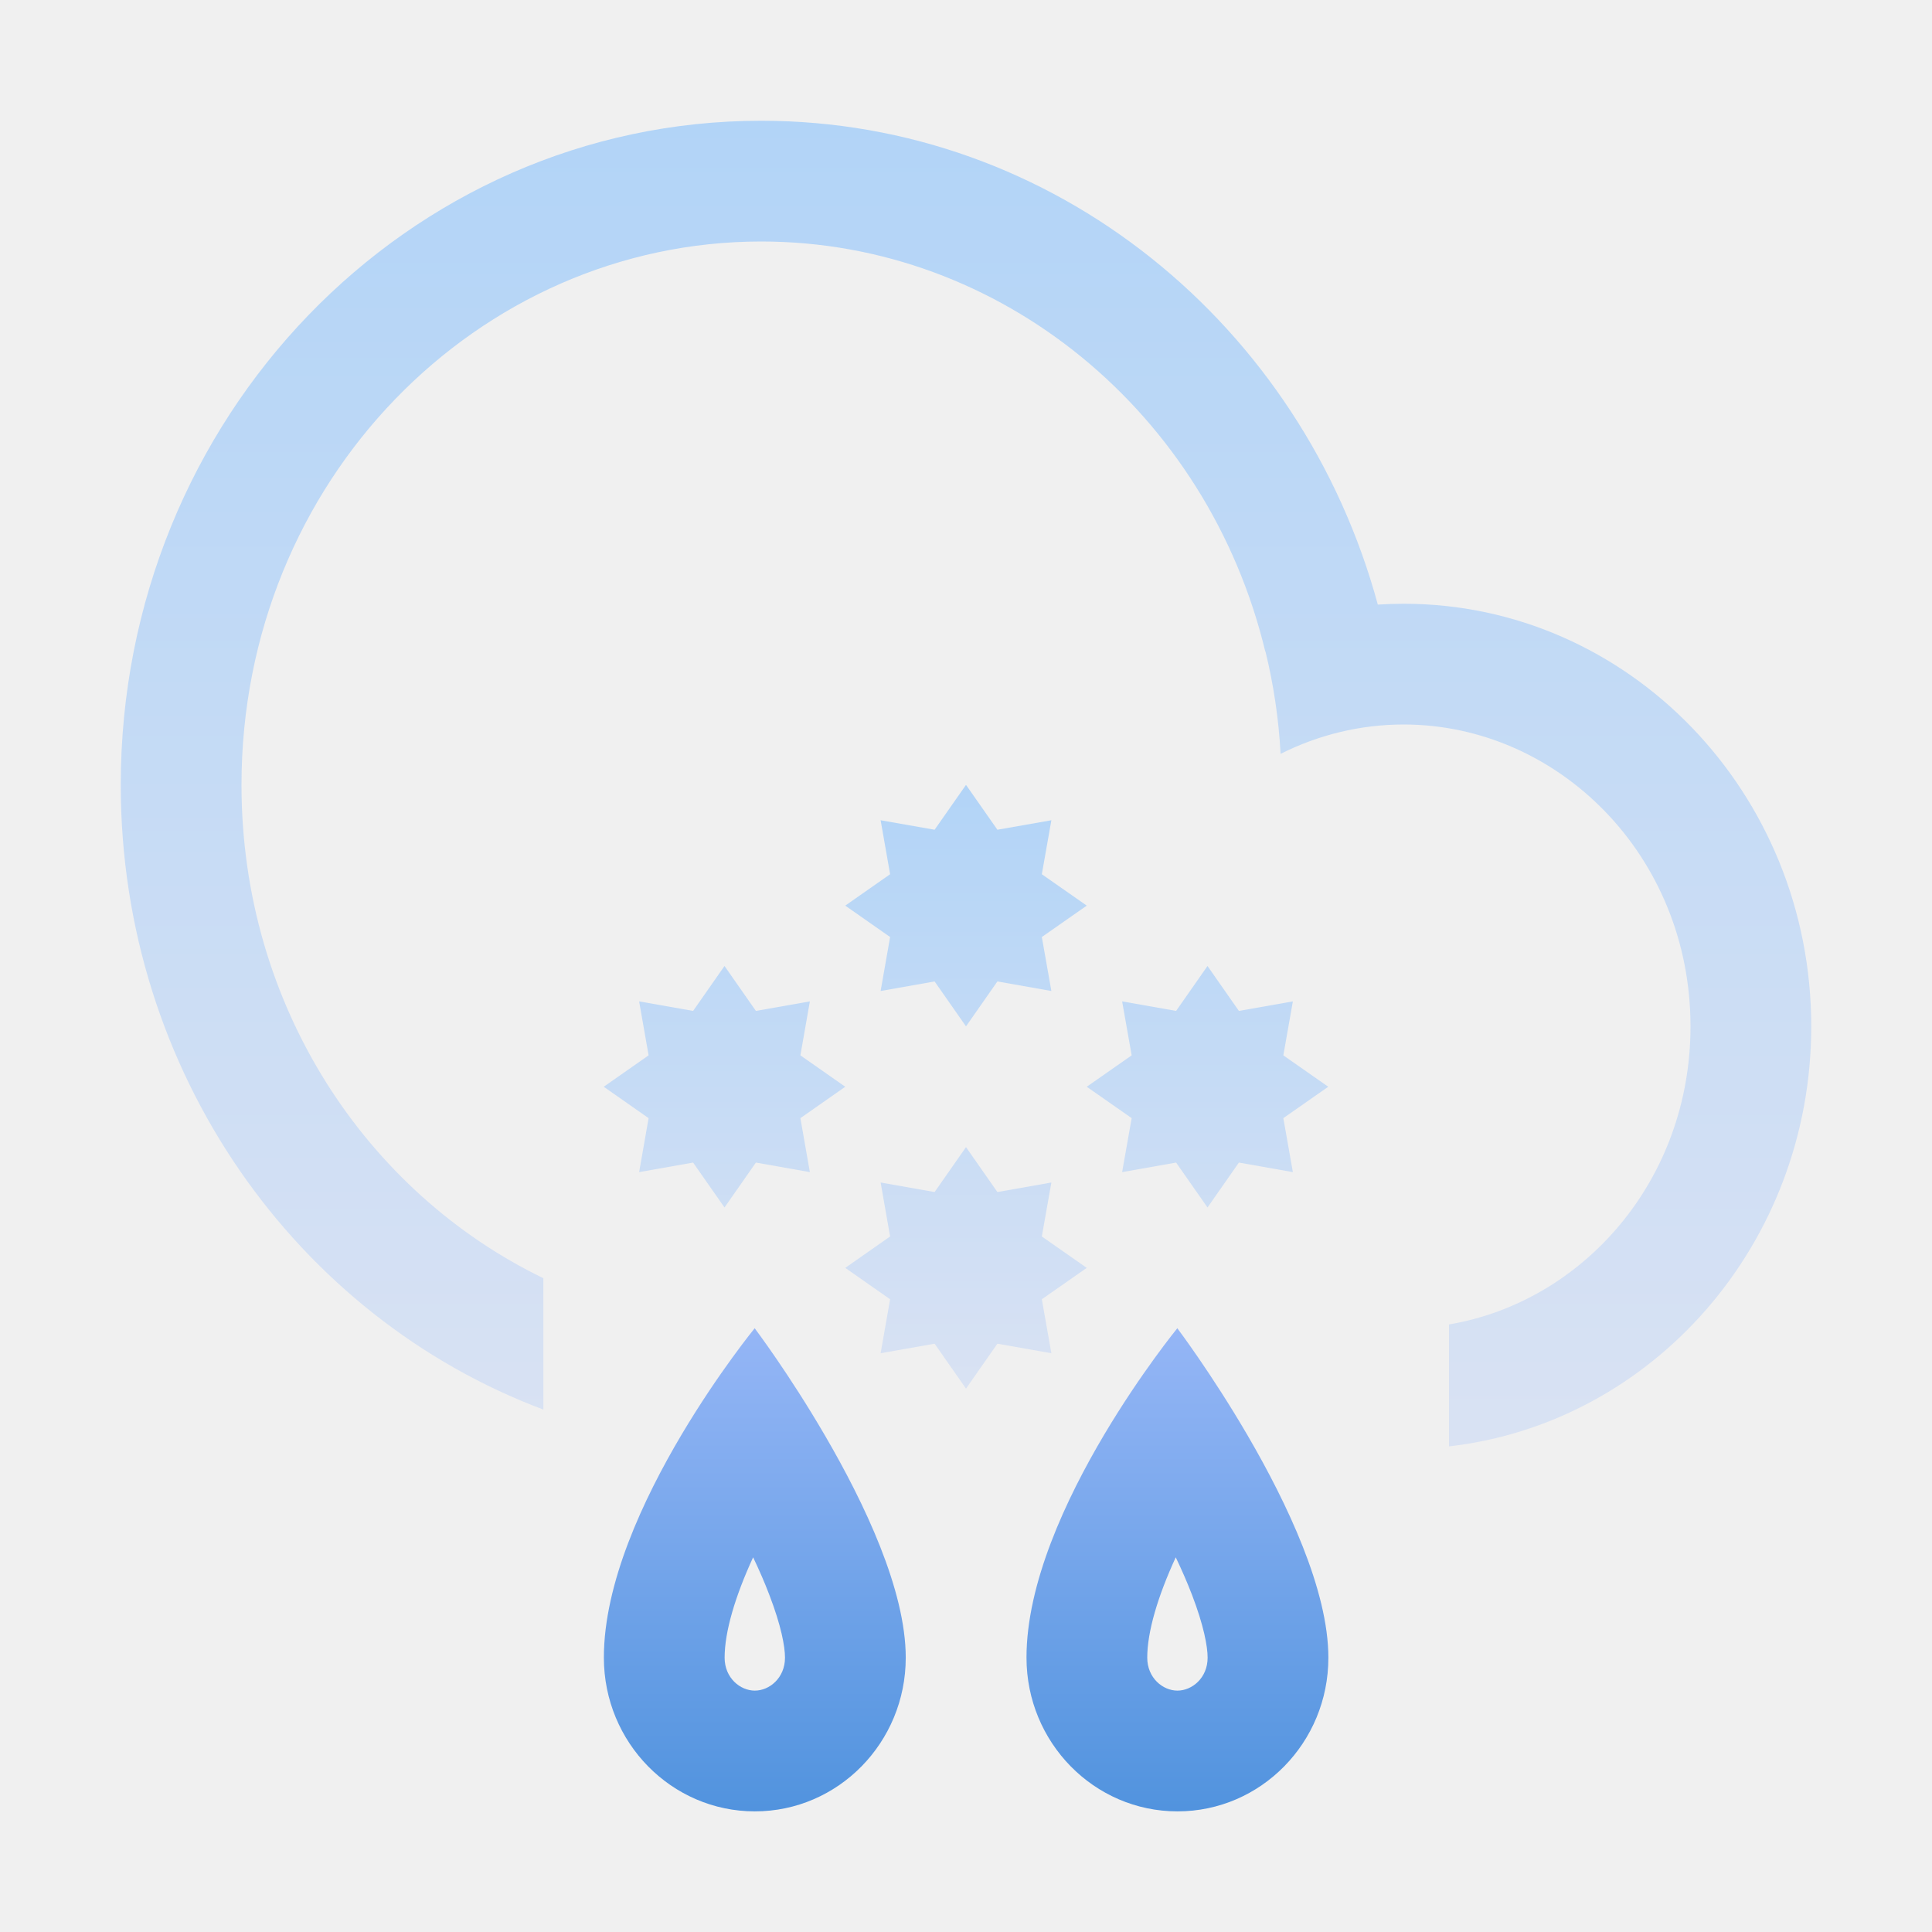
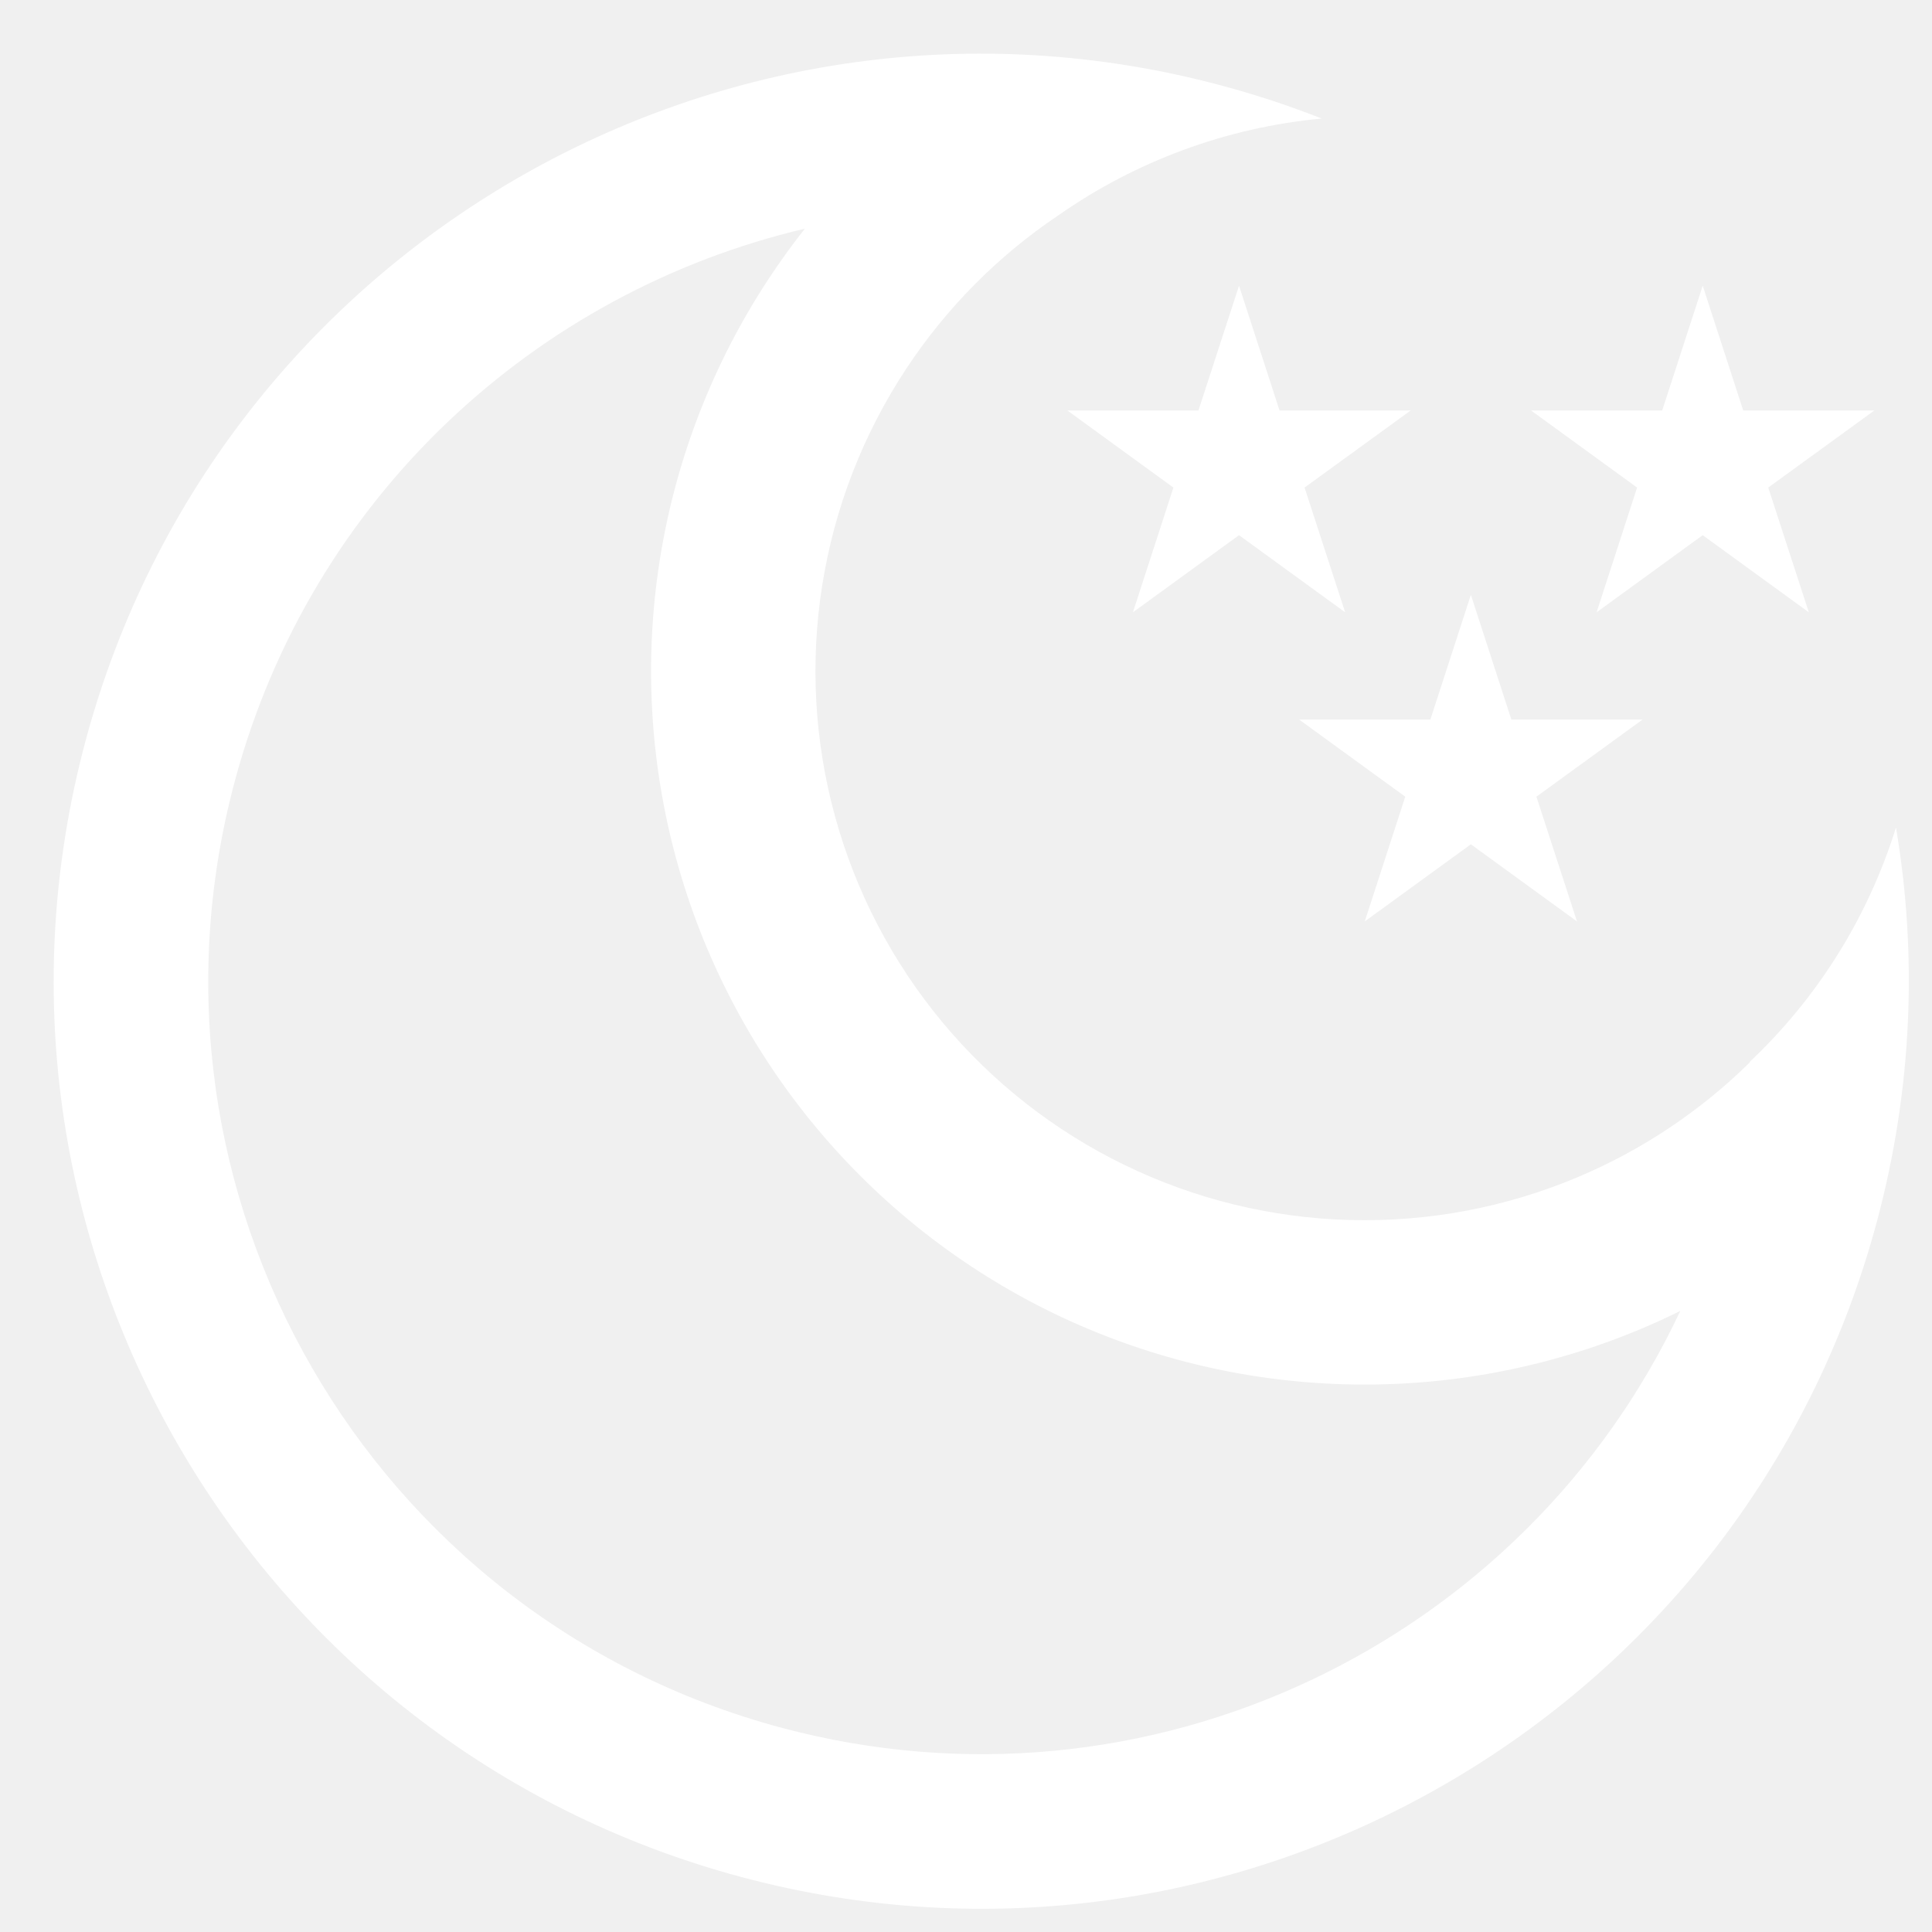
- <svg xmlns="http://www.w3.org/2000/svg" width="32" height="32" viewBox="0 0 32 32" fill="none">
-   <path fill-rule="evenodd" clip-rule="evenodd" d="M18 15L17.256 15.52L17.414 16.414L16.52 16.256L16 17L15.48 16.256L14.586 16.414L14.743 15.52L14 15L14.743 14.48L14.586 13.586L15.48 13.743L16 13L16.52 13.743L17.414 13.586L17.256 14.48L18 15ZM13.257 18.52L14 18L13.257 17.48L13.414 16.586L12.52 16.744L12 16L11.48 16.744L10.586 16.586L10.743 17.48L10 18L10.743 18.52L10.586 19.414L11.48 19.256L12 20L12.52 19.256L13.414 19.414L13.257 18.52ZM17.256 21.52L18 21L17.256 20.48L17.414 19.586L16.52 19.744L16 19L15.48 19.744L14.586 19.586L14.743 20.48L14 21L14.743 21.52L14.586 22.414L15.48 22.256L16 23L16.52 22.256L17.414 22.414L17.256 21.52ZM21.256 18.52L22 18L21.256 17.48L21.414 16.586L20.52 16.744L20 16L19.48 16.744L18.586 16.586L18.744 17.48L18 18L18.744 18.52L18.586 19.414L19.48 19.256L20 20L20.52 19.256L21.414 19.414L21.256 18.52Z" fill="url(#paint0_linear_3_729)" />
-   <path fill-rule="evenodd" clip-rule="evenodd" d="M9 23.347C4.918 21.816 2 17.762 2 13C2 6.925 6.749 2 12.608 2C17.469 2 21.566 5.39 22.821 10.014C22.963 10.005 23.105 10 23.249 10C26.978 10 30 13.134 30 17C30 20.603 27.375 23.57 24 23.957V21.937C26.221 21.561 28 19.549 28 17C28 14.17 25.805 12 23.249 12C22.527 12 21.834 12.173 21.211 12.486C21.179 11.904 21.094 11.337 20.96 10.79L20.957 10.791C20.009 6.85 16.584 4 12.608 4C7.922 4 4 7.96 4 13C4 16.662 6.07 19.753 9 21.171V23.347Z" fill="url(#paint1_linear_3_729)" />
-   <path fill-rule="evenodd" clip-rule="evenodd" d="M12.502 28.002C12.744 28.002 13.002 27.792 13.002 27.456C13.002 27.272 12.939 26.926 12.743 26.417C12.666 26.214 12.575 26.005 12.474 25.794C12.175 26.444 12.002 27.028 12.002 27.456C12.002 27.792 12.26 28.002 12.502 28.002ZM11.292 23.757C11.903 22.73 12.5 22 12.5 22C12.5 22 13.07 22.755 13.665 23.778C14.318 24.898 15.002 26.338 15.002 27.456C15.002 28.862 13.883 30.002 12.503 30.002C11.122 30.002 10.002 28.862 10.002 27.456C10.001 26.229 10.654 24.831 11.292 23.757Z" fill="url(#paint2_linear_3_729)" />
-   <path fill-rule="evenodd" clip-rule="evenodd" d="M19.502 28.002C19.744 28.002 20.002 27.792 20.002 27.456C20.002 27.272 19.939 26.926 19.744 26.417C19.666 26.214 19.575 26.005 19.474 25.794C19.175 26.444 19.002 27.028 19.002 27.456C19.002 27.792 19.26 28.002 19.502 28.002ZM18.292 23.757C18.903 22.73 19.5 22 19.5 22C19.5 22 20.07 22.755 20.666 23.778C21.318 24.898 22.002 26.338 22.002 27.456C22.003 28.862 20.884 30.002 19.503 30.002C18.122 30.002 17.002 28.862 17.002 27.456C17.001 26.229 17.654 24.831 18.292 23.757Z" fill="url(#paint3_linear_3_729)" />
-   <defs>
-     <linearGradient id="paint0_linear_3_729" x1="16" y1="13" x2="16" y2="23" gradientUnits="userSpaceOnUse">
-       <stop stop-color="#B2D4F7" />
-       <stop offset="1" stop-color="#D9E2F3" />
-     </linearGradient>
-     <linearGradient id="paint1_linear_3_729" x1="16" y1="2" x2="16" y2="23.957" gradientUnits="userSpaceOnUse">
-       <stop stop-color="#B2D4F7" />
-       <stop offset="1" stop-color="#D9E2F3" />
-     </linearGradient>
-     <linearGradient id="paint2_linear_3_729" x1="12.5" y1="22" x2="12.5" y2="30.002" gradientUnits="userSpaceOnUse">
-       <stop stop-color="#95B6F6" />
-       <stop offset="1" stop-color="#5193DE" />
-     </linearGradient>
-     <linearGradient id="paint3_linear_3_729" x1="19.5" y1="22" x2="19.5" y2="30.002" gradientUnits="userSpaceOnUse">
-       <stop stop-color="#95B6F6" />
-       <stop offset="1" stop-color="#5193DE" />
-     </linearGradient>
-   </defs>
+ <svg xmlns="http://www.w3.org/2000/svg" width="25" height="25" viewBox="0 0 25 25" fill="none">
+   <path fill-rule="evenodd" clip-rule="evenodd" d="M24.288 15.803C24.748 14.085 24.812 12.354 24.534 10.708C24.162 11.9 23.499 12.93 22.644 13.738L22.643 13.747C22.003 14.377 21.249 14.881 20.419 15.231C19.487 15.624 18.482 15.814 17.471 15.787C16.46 15.761 15.466 15.519 14.556 15.077C13.646 14.636 12.841 14.005 12.194 13.227C11.547 12.449 11.074 11.542 10.806 10.567C10.538 9.592 10.481 8.57 10.64 7.571C10.798 6.572 11.168 5.619 11.725 4.774C12.244 3.986 12.914 3.311 13.697 2.785C14.694 2.088 15.866 1.649 17.103 1.534C16.683 1.369 16.249 1.225 15.803 1.106C9.401 -0.609 2.821 3.19 1.106 9.591C-0.609 15.993 3.19 22.573 9.591 24.288C15.993 26.003 22.573 22.204 24.288 15.803ZM21.743 16.963C19.723 21.261 14.857 23.628 10.109 22.356C4.774 20.927 1.608 15.443 3.038 10.109C4.025 6.425 6.945 3.775 10.415 2.959C10.251 3.167 10.095 3.382 9.949 3.604C9.226 4.701 8.745 5.94 8.539 7.238C8.333 8.536 8.407 9.863 8.755 11.131C9.103 12.398 9.718 13.576 10.559 14.587C11.399 15.597 12.445 16.417 13.627 16.991C14.81 17.564 16.101 17.879 17.415 17.913C18.729 17.948 20.035 17.701 21.246 17.191C21.414 17.12 21.58 17.044 21.743 16.963ZM22.557 5.311L22.033 3.697L21.509 5.311L19.811 5.311L21.184 6.309L20.66 7.923L22.033 6.925L23.406 7.923L22.881 6.309L24.255 5.311L22.557 5.311ZM16.033 3.697L16.557 5.311L18.255 5.311L16.881 6.309L17.406 7.923L16.033 6.925L14.66 7.923L15.184 6.309L13.811 5.311L15.508 5.311L16.033 3.697ZM19.557 9.311L19.033 7.697L18.509 9.311L16.811 9.311L18.184 10.309L17.66 11.923L19.033 10.925L20.406 11.923L19.881 10.309L21.255 9.311L19.557 9.311Z" fill="white" />
</svg>
